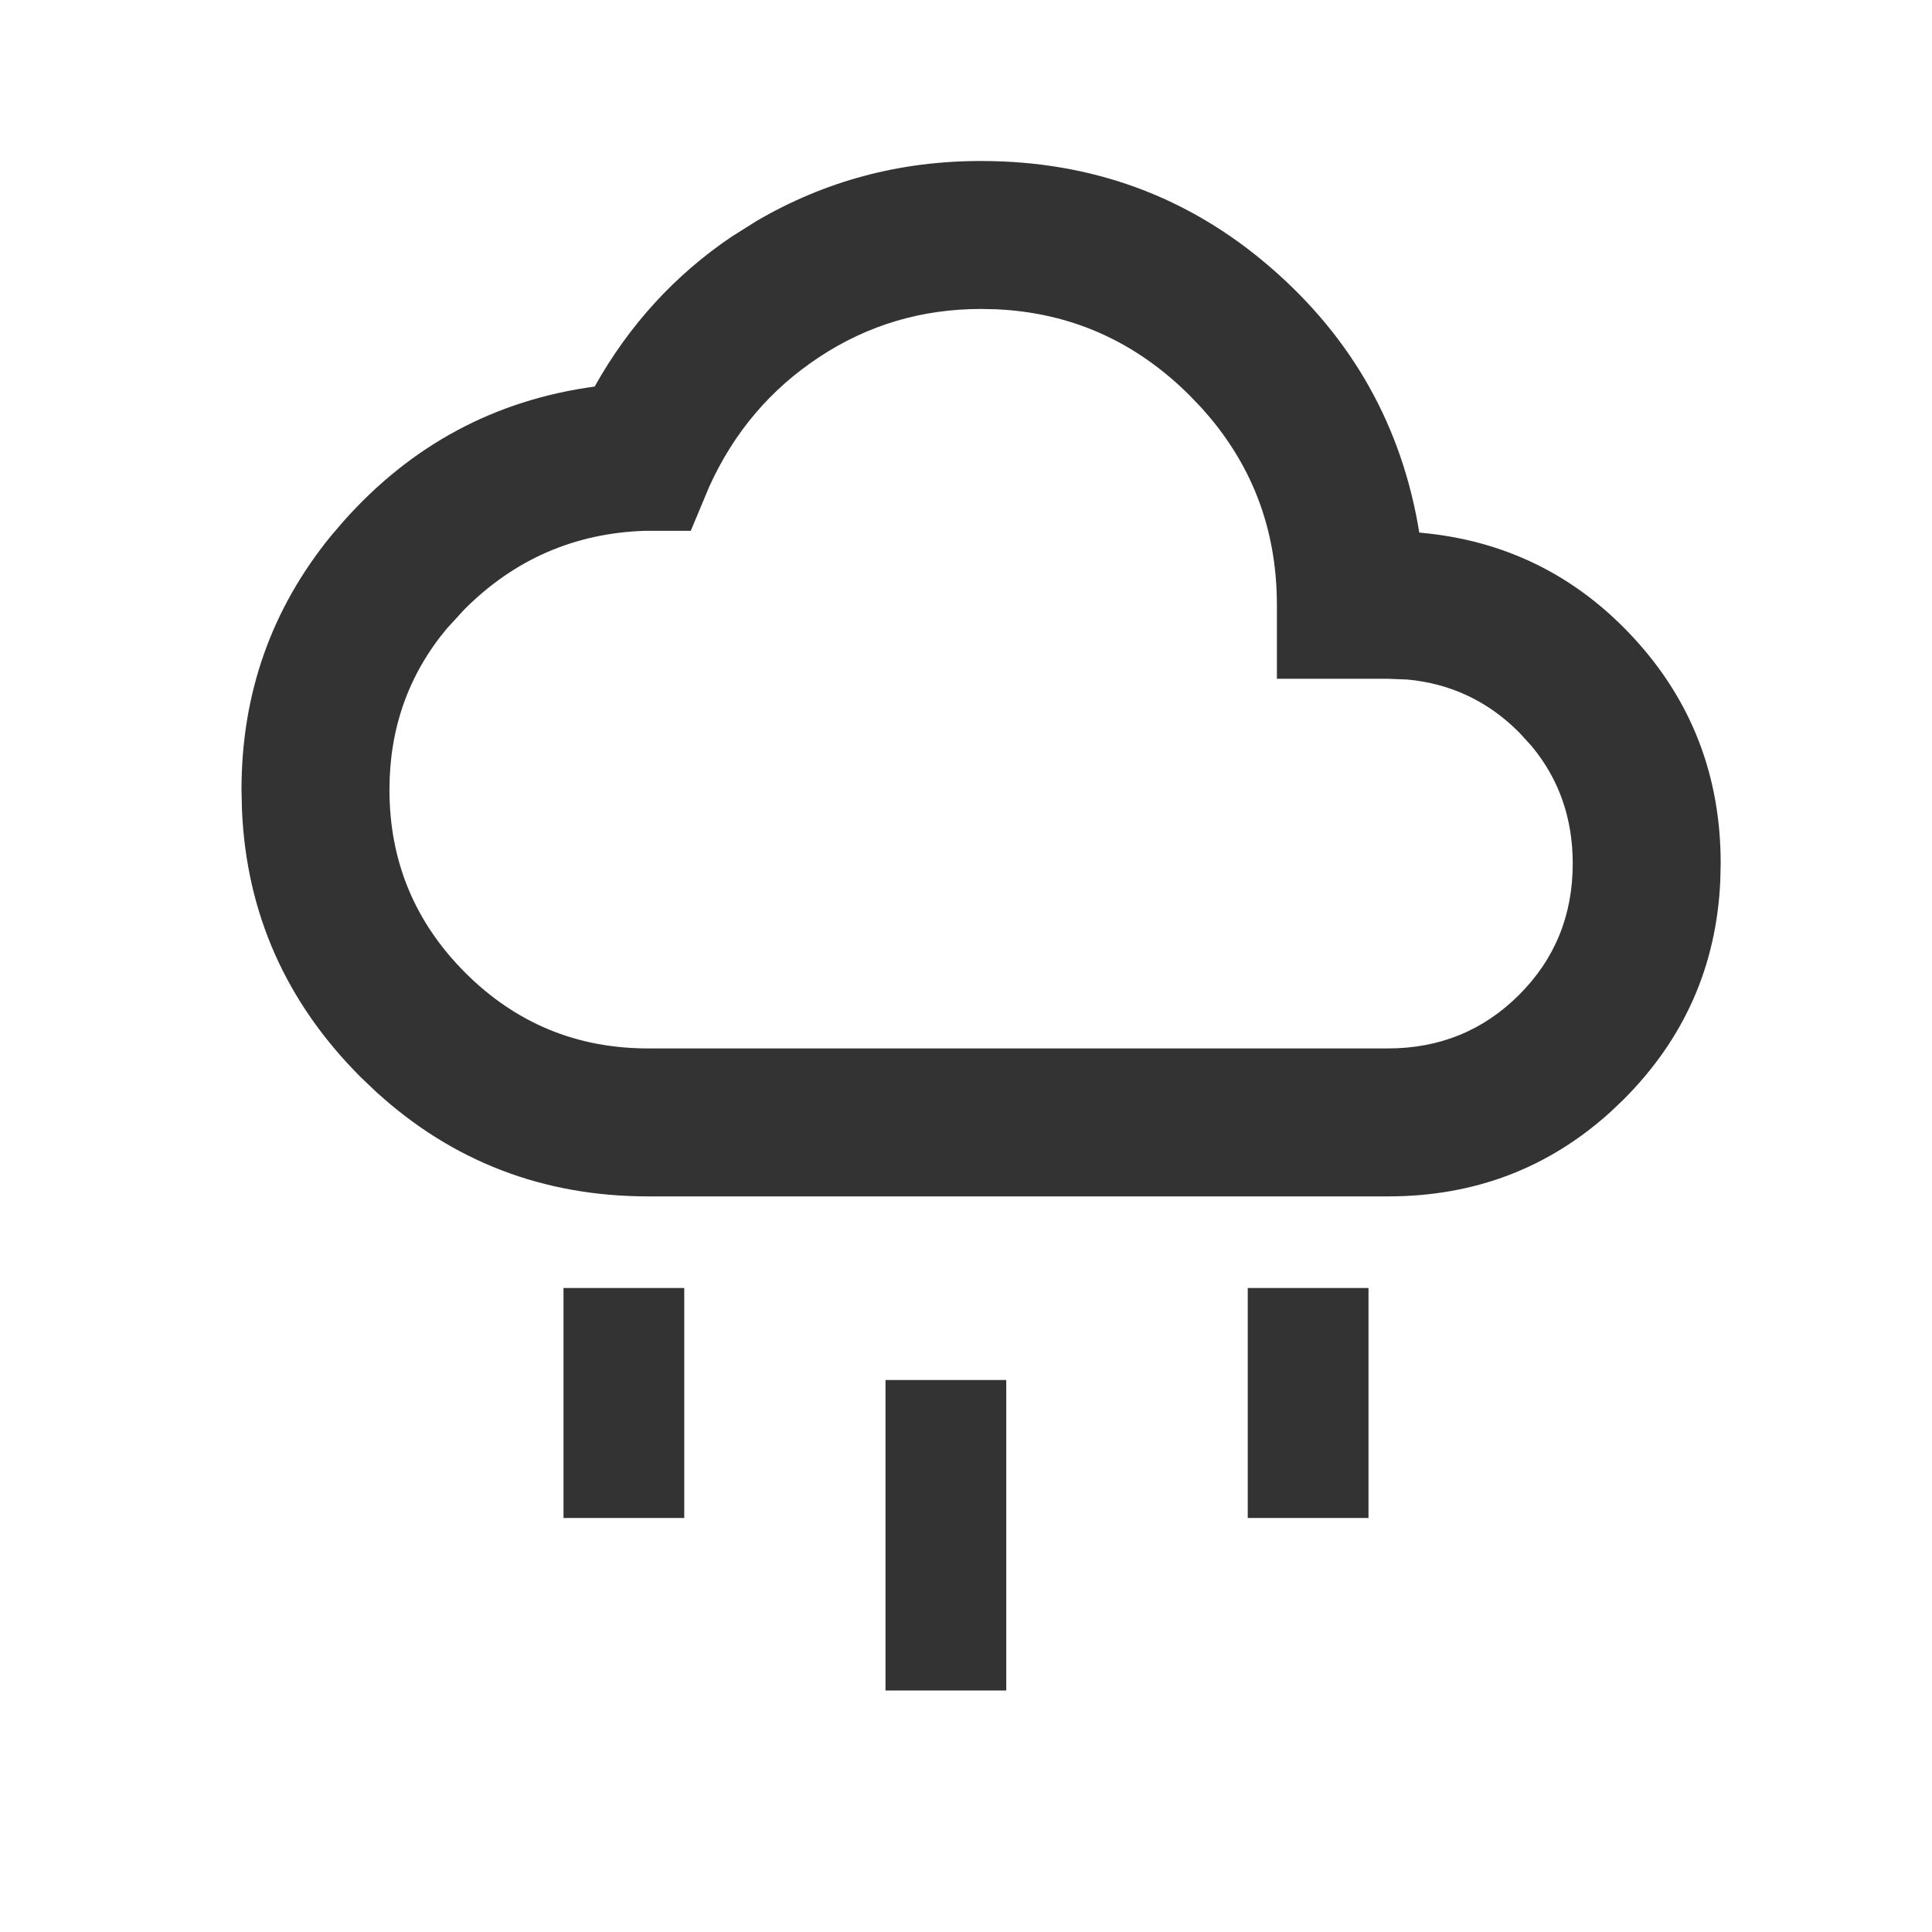
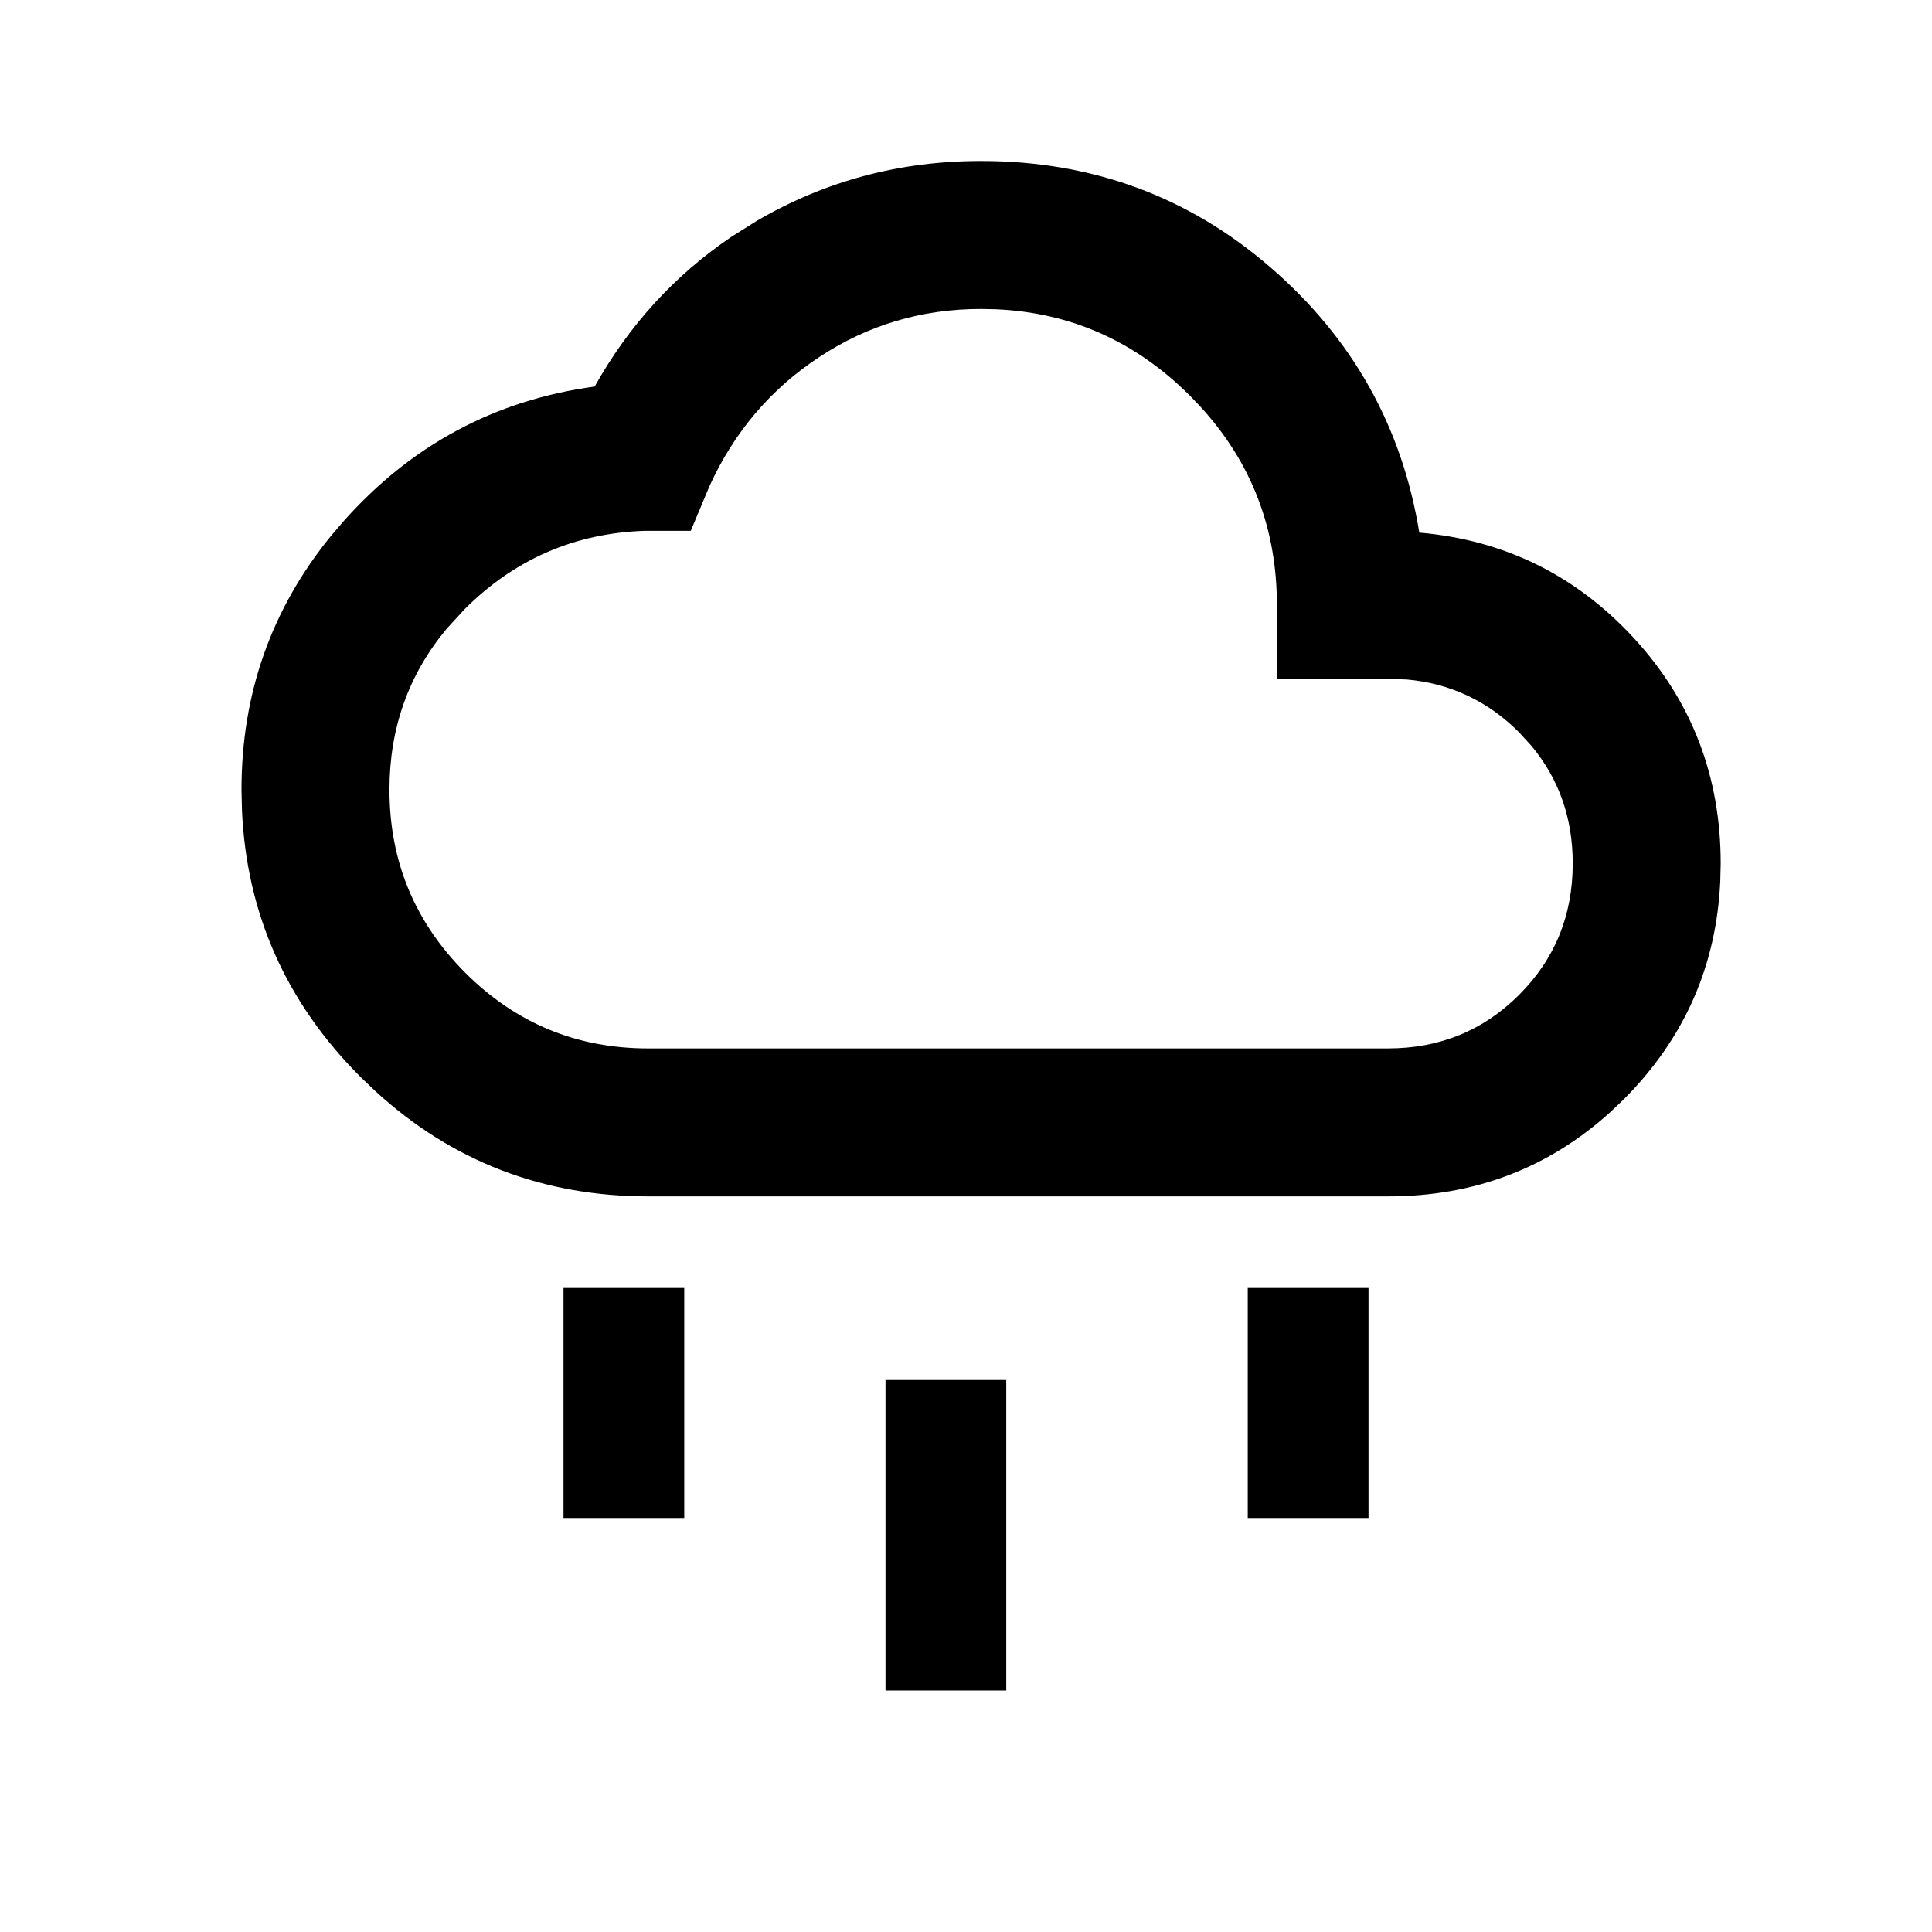
<svg xmlns="http://www.w3.org/2000/svg" width="24" height="24" viewBox="0 0 24 24" fill="none">
-   <path d="M12.188 2C13.566 2 14.764 2.441 15.782 3.321C16.801 4.202 17.417 5.3 17.631 6.616C18.687 6.708 19.576 7.145 20.296 7.926C21.015 8.707 21.375 9.641 21.375 10.727L21.37 10.941C21.323 11.998 20.923 12.903 20.17 13.657L20.017 13.803C19.243 14.509 18.317 14.863 17.24 14.862H8.053C6.747 14.862 5.619 14.428 4.669 13.56L4.481 13.381C3.555 12.455 3.063 11.351 3.006 10.068L3 9.81C3 8.618 3.37 7.568 4.11 6.659L4.264 6.479C5.106 5.53 6.147 4.97 7.387 4.802C7.815 4.038 8.382 3.418 9.087 2.941L9.397 2.746C10.248 2.248 11.178 1.999 12.188 2ZM12.188 3.838C11.453 3.838 10.782 4.036 10.178 4.435C9.573 4.833 9.118 5.369 8.812 6.042L8.581 6.594H8.007C7.134 6.624 6.388 6.95 5.769 7.57L5.55 7.809C5.075 8.379 4.838 9.046 4.838 9.81C4.838 10.697 5.152 11.455 5.779 12.083C6.407 12.711 7.165 13.024 8.053 13.024H17.24C17.883 13.024 18.427 12.802 18.871 12.358C19.315 11.914 19.537 11.371 19.537 10.727C19.537 10.165 19.367 9.679 19.027 9.269L18.871 9.098C18.483 8.709 18.018 8.49 17.477 8.441L17.24 8.432H15.862V7.513C15.862 6.565 15.546 5.745 14.914 5.054L14.783 4.917C14.108 4.242 13.306 3.884 12.375 3.842L12.188 3.838Z" fill="#333333" />
-   <path d="M5.5 5H4V1.143H5.5V5ZM1.5 2.857H0V0H1.5V2.857ZM10 2.857H8.5V0H10V2.857Z" transform="translate(7, 16)" fill="#333333" />
+   <path d="M12.188 2C13.566 2 14.764 2.441 15.782 3.321C16.801 4.202 17.417 5.3 17.631 6.616C18.687 6.708 19.576 7.145 20.296 7.926C21.015 8.707 21.375 9.641 21.375 10.727L21.37 10.941C21.323 11.998 20.923 12.903 20.17 13.657L20.017 13.803C19.243 14.509 18.317 14.863 17.24 14.862H8.053C6.747 14.862 5.619 14.428 4.669 13.56L4.481 13.381C3.555 12.455 3.063 11.351 3.006 10.068L3 9.81C3 8.618 3.37 7.568 4.11 6.659L4.264 6.479C5.106 5.53 6.147 4.97 7.387 4.802C7.815 4.038 8.382 3.418 9.087 2.941L9.397 2.746C10.248 2.248 11.178 1.999 12.188 2ZM12.188 3.838C11.453 3.838 10.782 4.036 10.178 4.435C9.573 4.833 9.118 5.369 8.812 6.042L8.581 6.594H8.007C7.134 6.624 6.388 6.95 5.769 7.57L5.55 7.809C5.075 8.379 4.838 9.046 4.838 9.81C4.838 10.697 5.152 11.455 5.779 12.083C6.407 12.711 7.165 13.024 8.053 13.024H17.24C17.883 13.024 18.427 12.802 18.871 12.358C19.315 11.914 19.537 11.371 19.537 10.727C19.537 10.165 19.367 9.679 19.027 9.269L18.871 9.098C18.483 8.709 18.018 8.49 17.477 8.441L17.24 8.432H15.862V7.513C15.862 6.565 15.546 5.745 14.914 5.054L14.783 4.917C14.108 4.242 13.306 3.884 12.375 3.842L12.188 3.838Z" fill="currentColor" />
+   <path d="M5.5 5H4V1.143H5.5V5ZM1.5 2.857H0V0H1.5V2.857ZM10 2.857H8.5V0H10V2.857Z" transform="translate(7, 16)" fill="currentColor" />
</svg>
